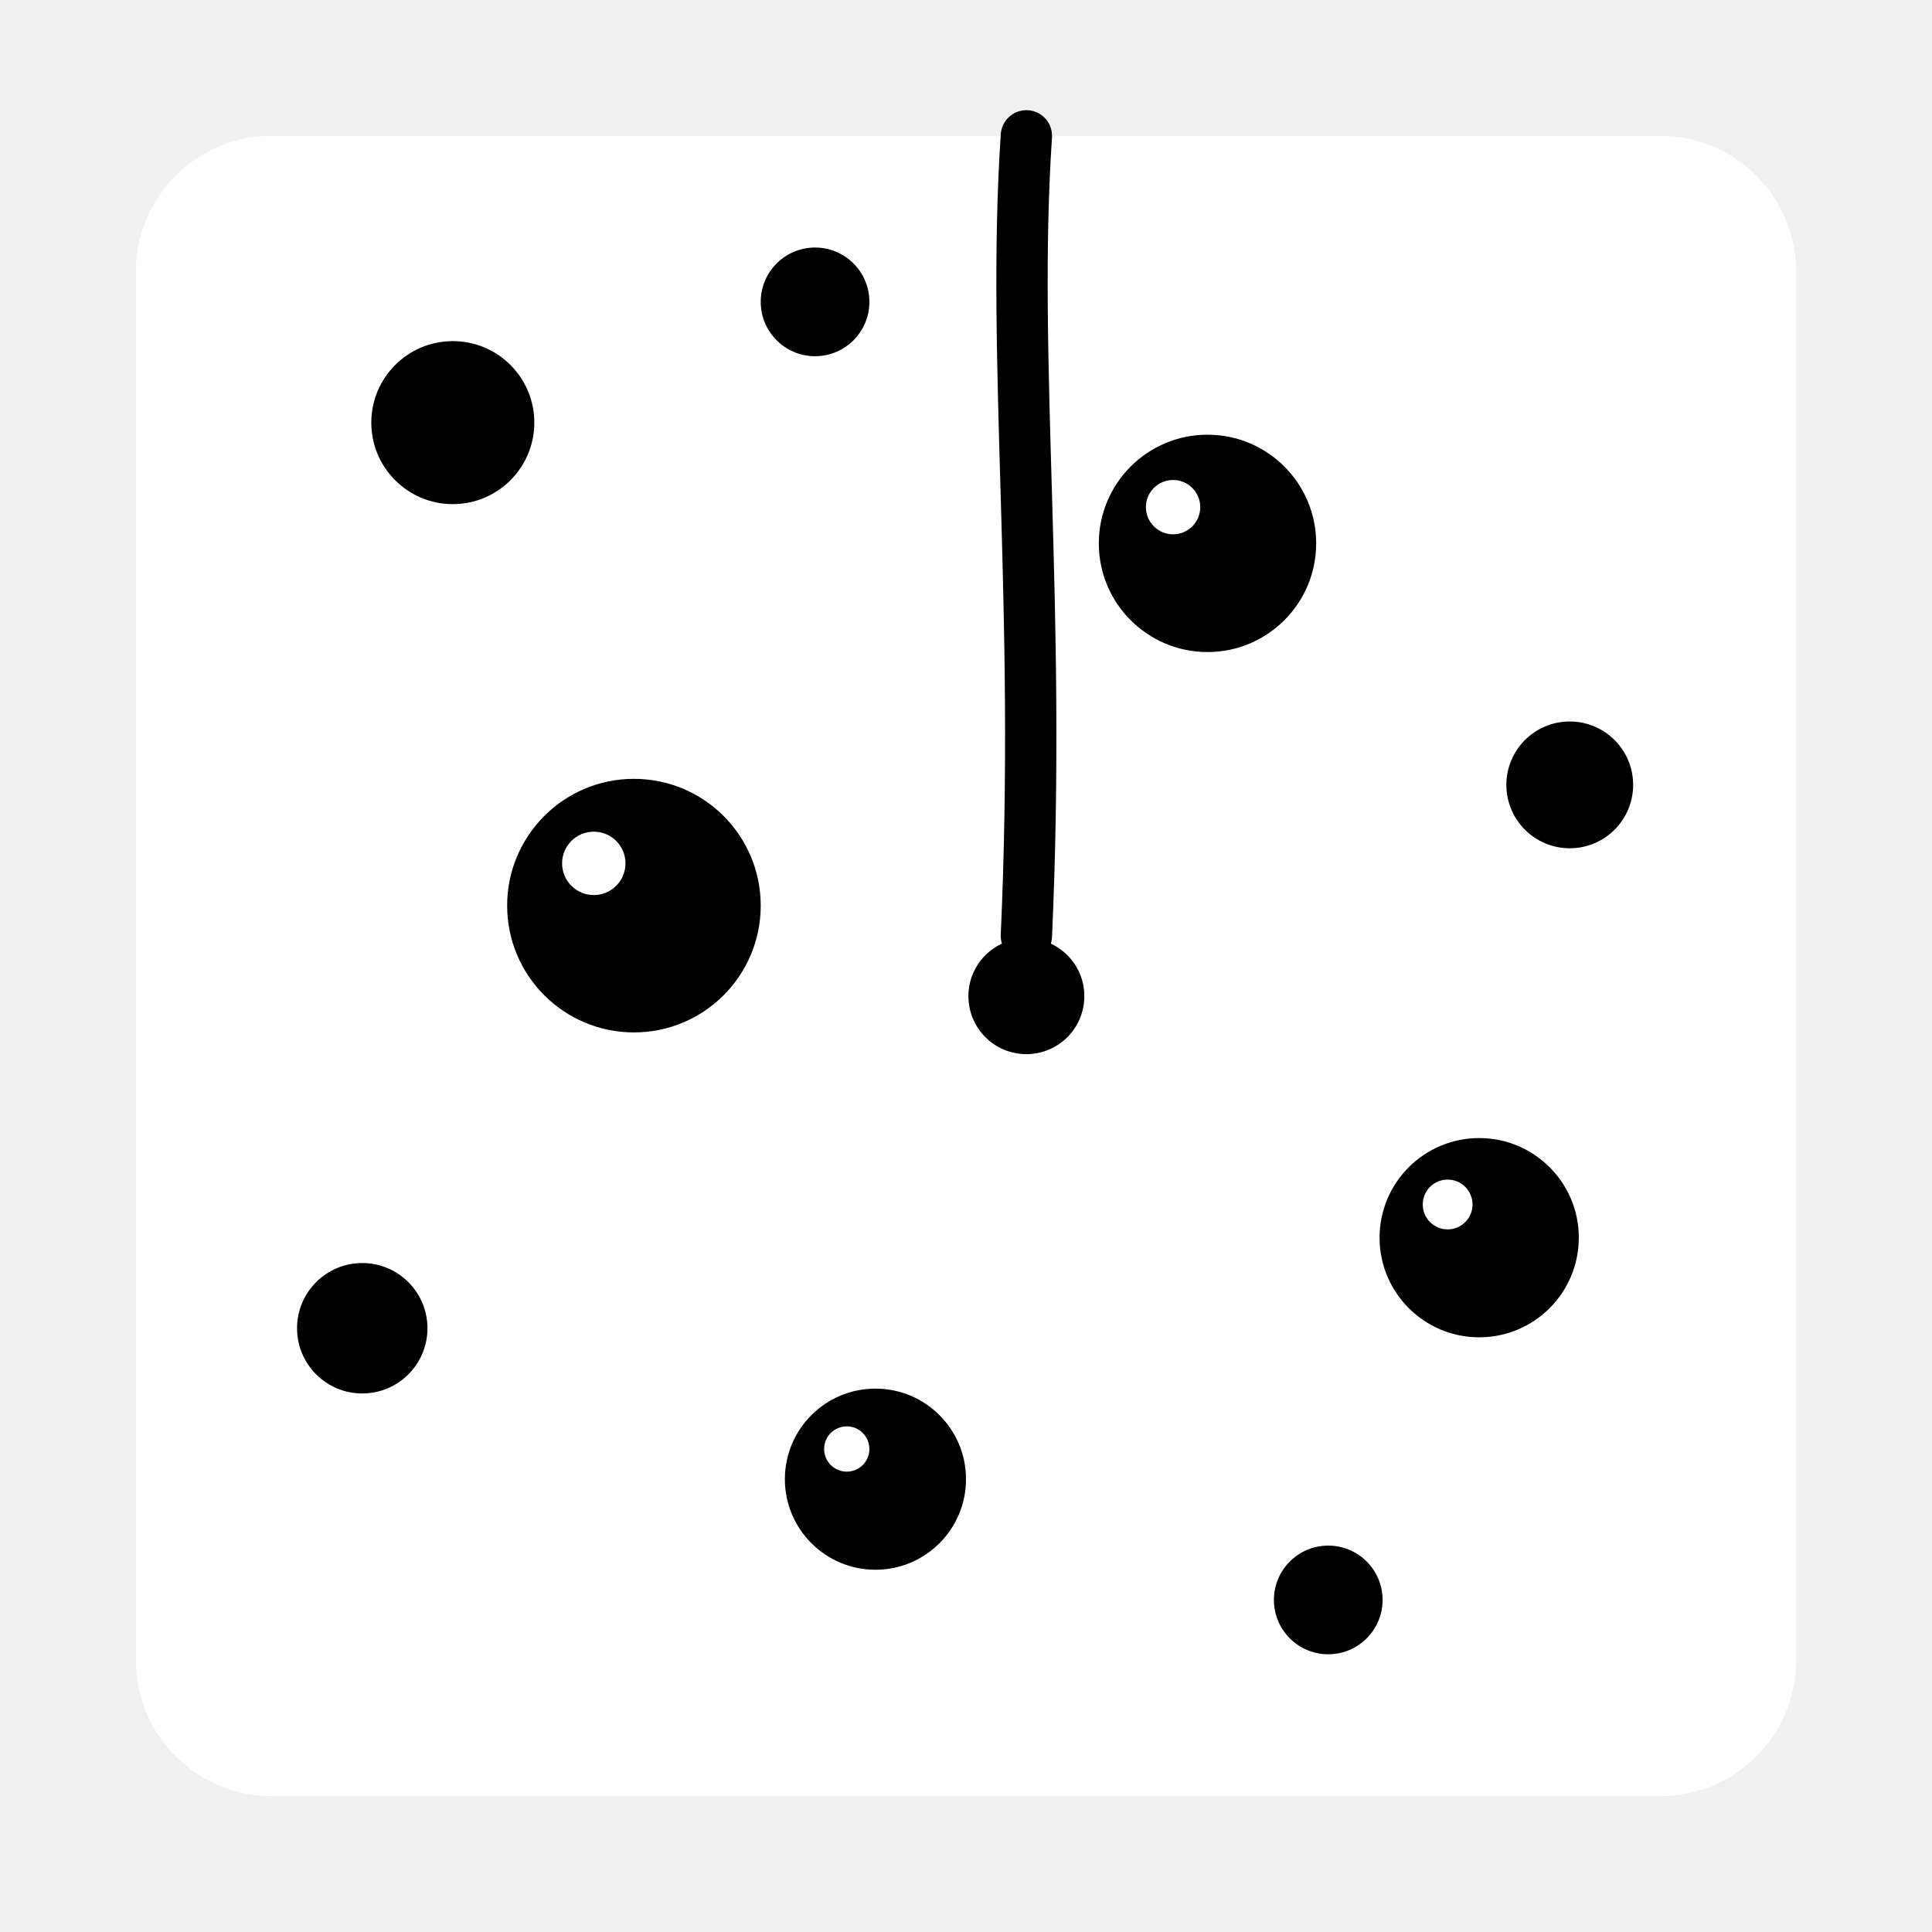
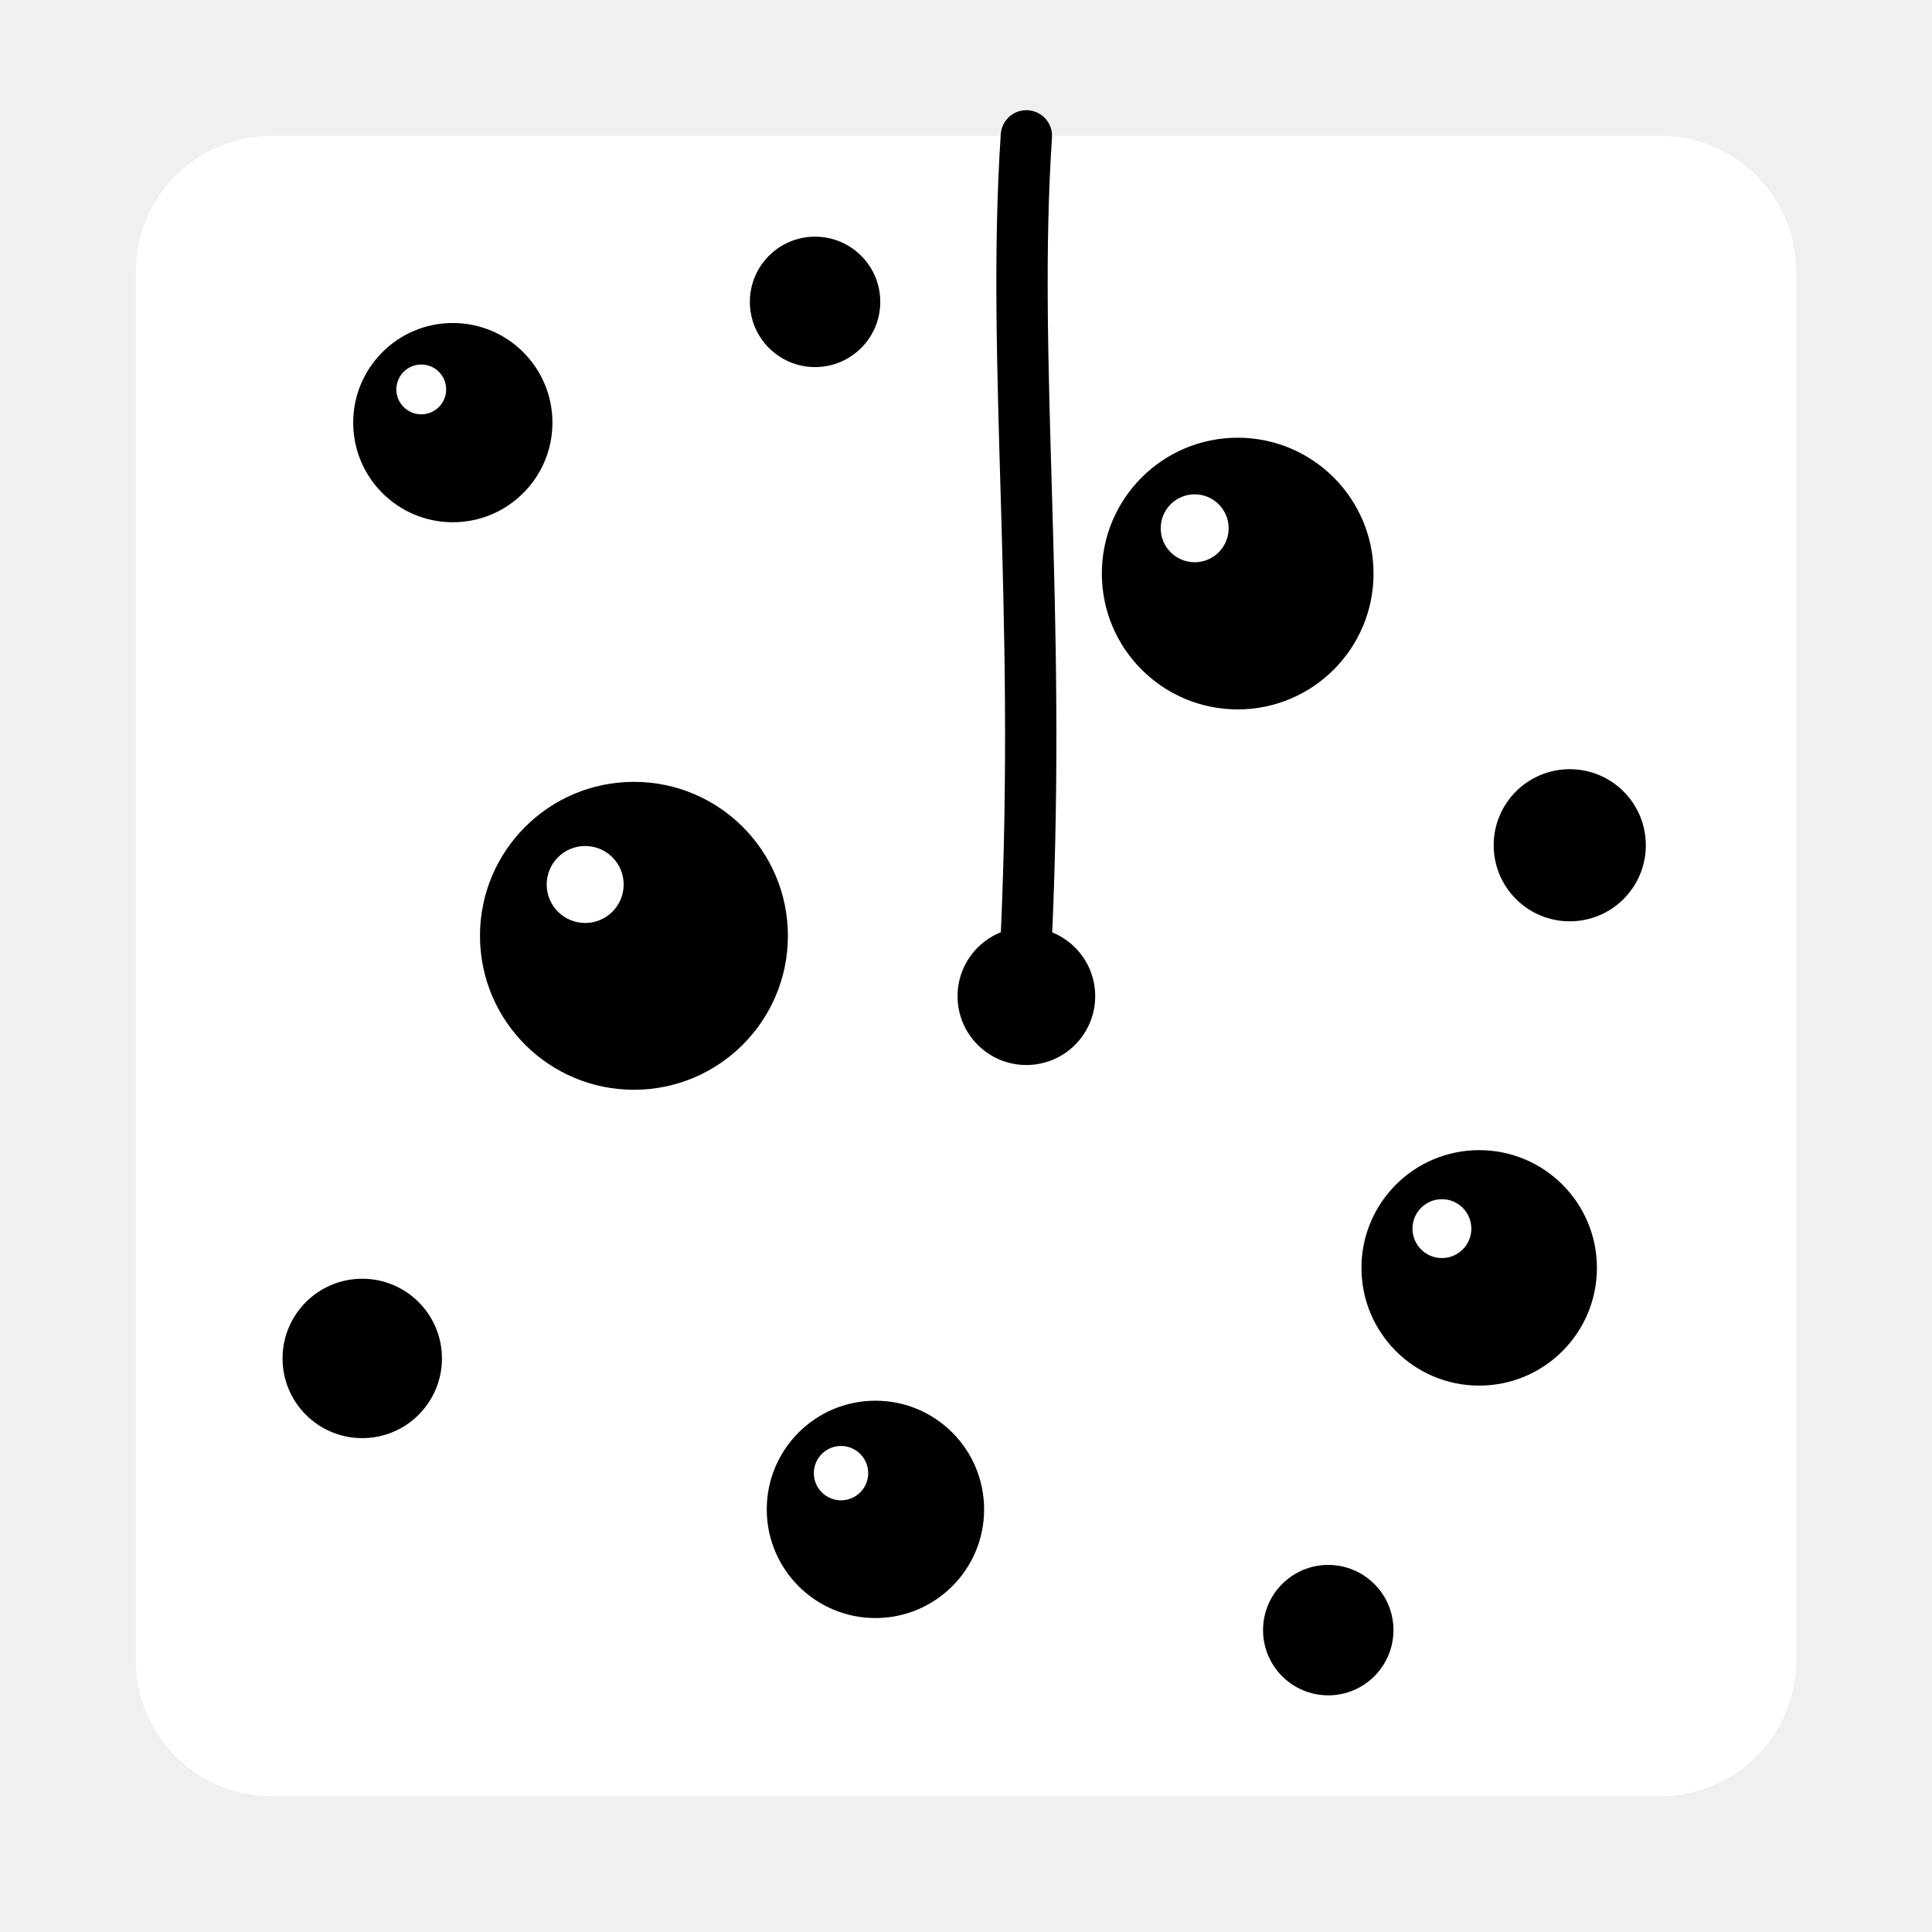
<svg xmlns="http://www.w3.org/2000/svg" viewBox="0 0 128 128" width="128" height="128">
  <rect x="9" y="9" width="110" height="110" rx="9" fill="#fff" />
  <path d="M68 9C67 24 69 40 68 62" fill="none" stroke="#000" stroke-width="3.4" stroke-linecap="round" />
-   <circle cx="30" cy="28" r="5.4" fill="#000" />
-   <circle cx="54" cy="20" r="3.6" fill="#000" />
-   <circle cx="80" cy="36" r="7.2" fill="#000" />
-   <circle cx="77.72" cy="33.6" r="1.8" fill="#fff" />
-   <circle cx="104" cy="52" r="4.2" fill="#000" />
-   <circle cx="42" cy="60" r="8.4" fill="#000" />
-   <circle cx="39.34" cy="57.2" r="2.1" fill="#fff" />
-   <circle cx="68" cy="66" r="3.84" fill="#000" />
-   <circle cx="98" cy="82" r="6.6" fill="#000" />
-   <circle cx="95.91" cy="79.8" r="1.65" fill="#fff" />
-   <circle cx="24" cy="88" r="4.32" fill="#000" />
-   <circle cx="58" cy="98" r="6" fill="#000" />
-   <circle cx="56.1" cy="96" r="1.5" fill="#fff" />
-   <circle cx="88" cy="106" r="3.6" fill="#000" />
+   <circle cx="30" cy="28" r="6.6" fill="#000" />
+   <circle cx="27.91" cy="25.8" r="1.65" fill="#fff" />
+   <circle cx="54" cy="20" r="4.32" fill="#000" />
+   <circle cx="82" cy="38" r="9" fill="#000" />
+   <circle cx="79.15" cy="35" r="2.25" fill="#fff" />
+   <circle cx="104" cy="56" r="5.04" fill="#000" />
+   <circle cx="42" cy="62" r="10.2" fill="#000" />
+   <circle cx="38.77" cy="58.6" r="2.55" fill="#fff" />
+   <circle cx="68" cy="66" r="4.56" fill="#000" />
+   <circle cx="98" cy="84" r="7.8" fill="#000" />
+   <circle cx="95.53" cy="81.4" r="1.95" fill="#fff" />
+   <circle cx="24" cy="90" r="5.28" fill="#000" />
+   <circle cx="58" cy="100" r="7.2" fill="#000" />
+   <circle cx="55.72" cy="97.6" r="1.8" fill="#fff" />
+   <circle cx="88" cy="108" r="4.32" fill="#000" />
</svg>
